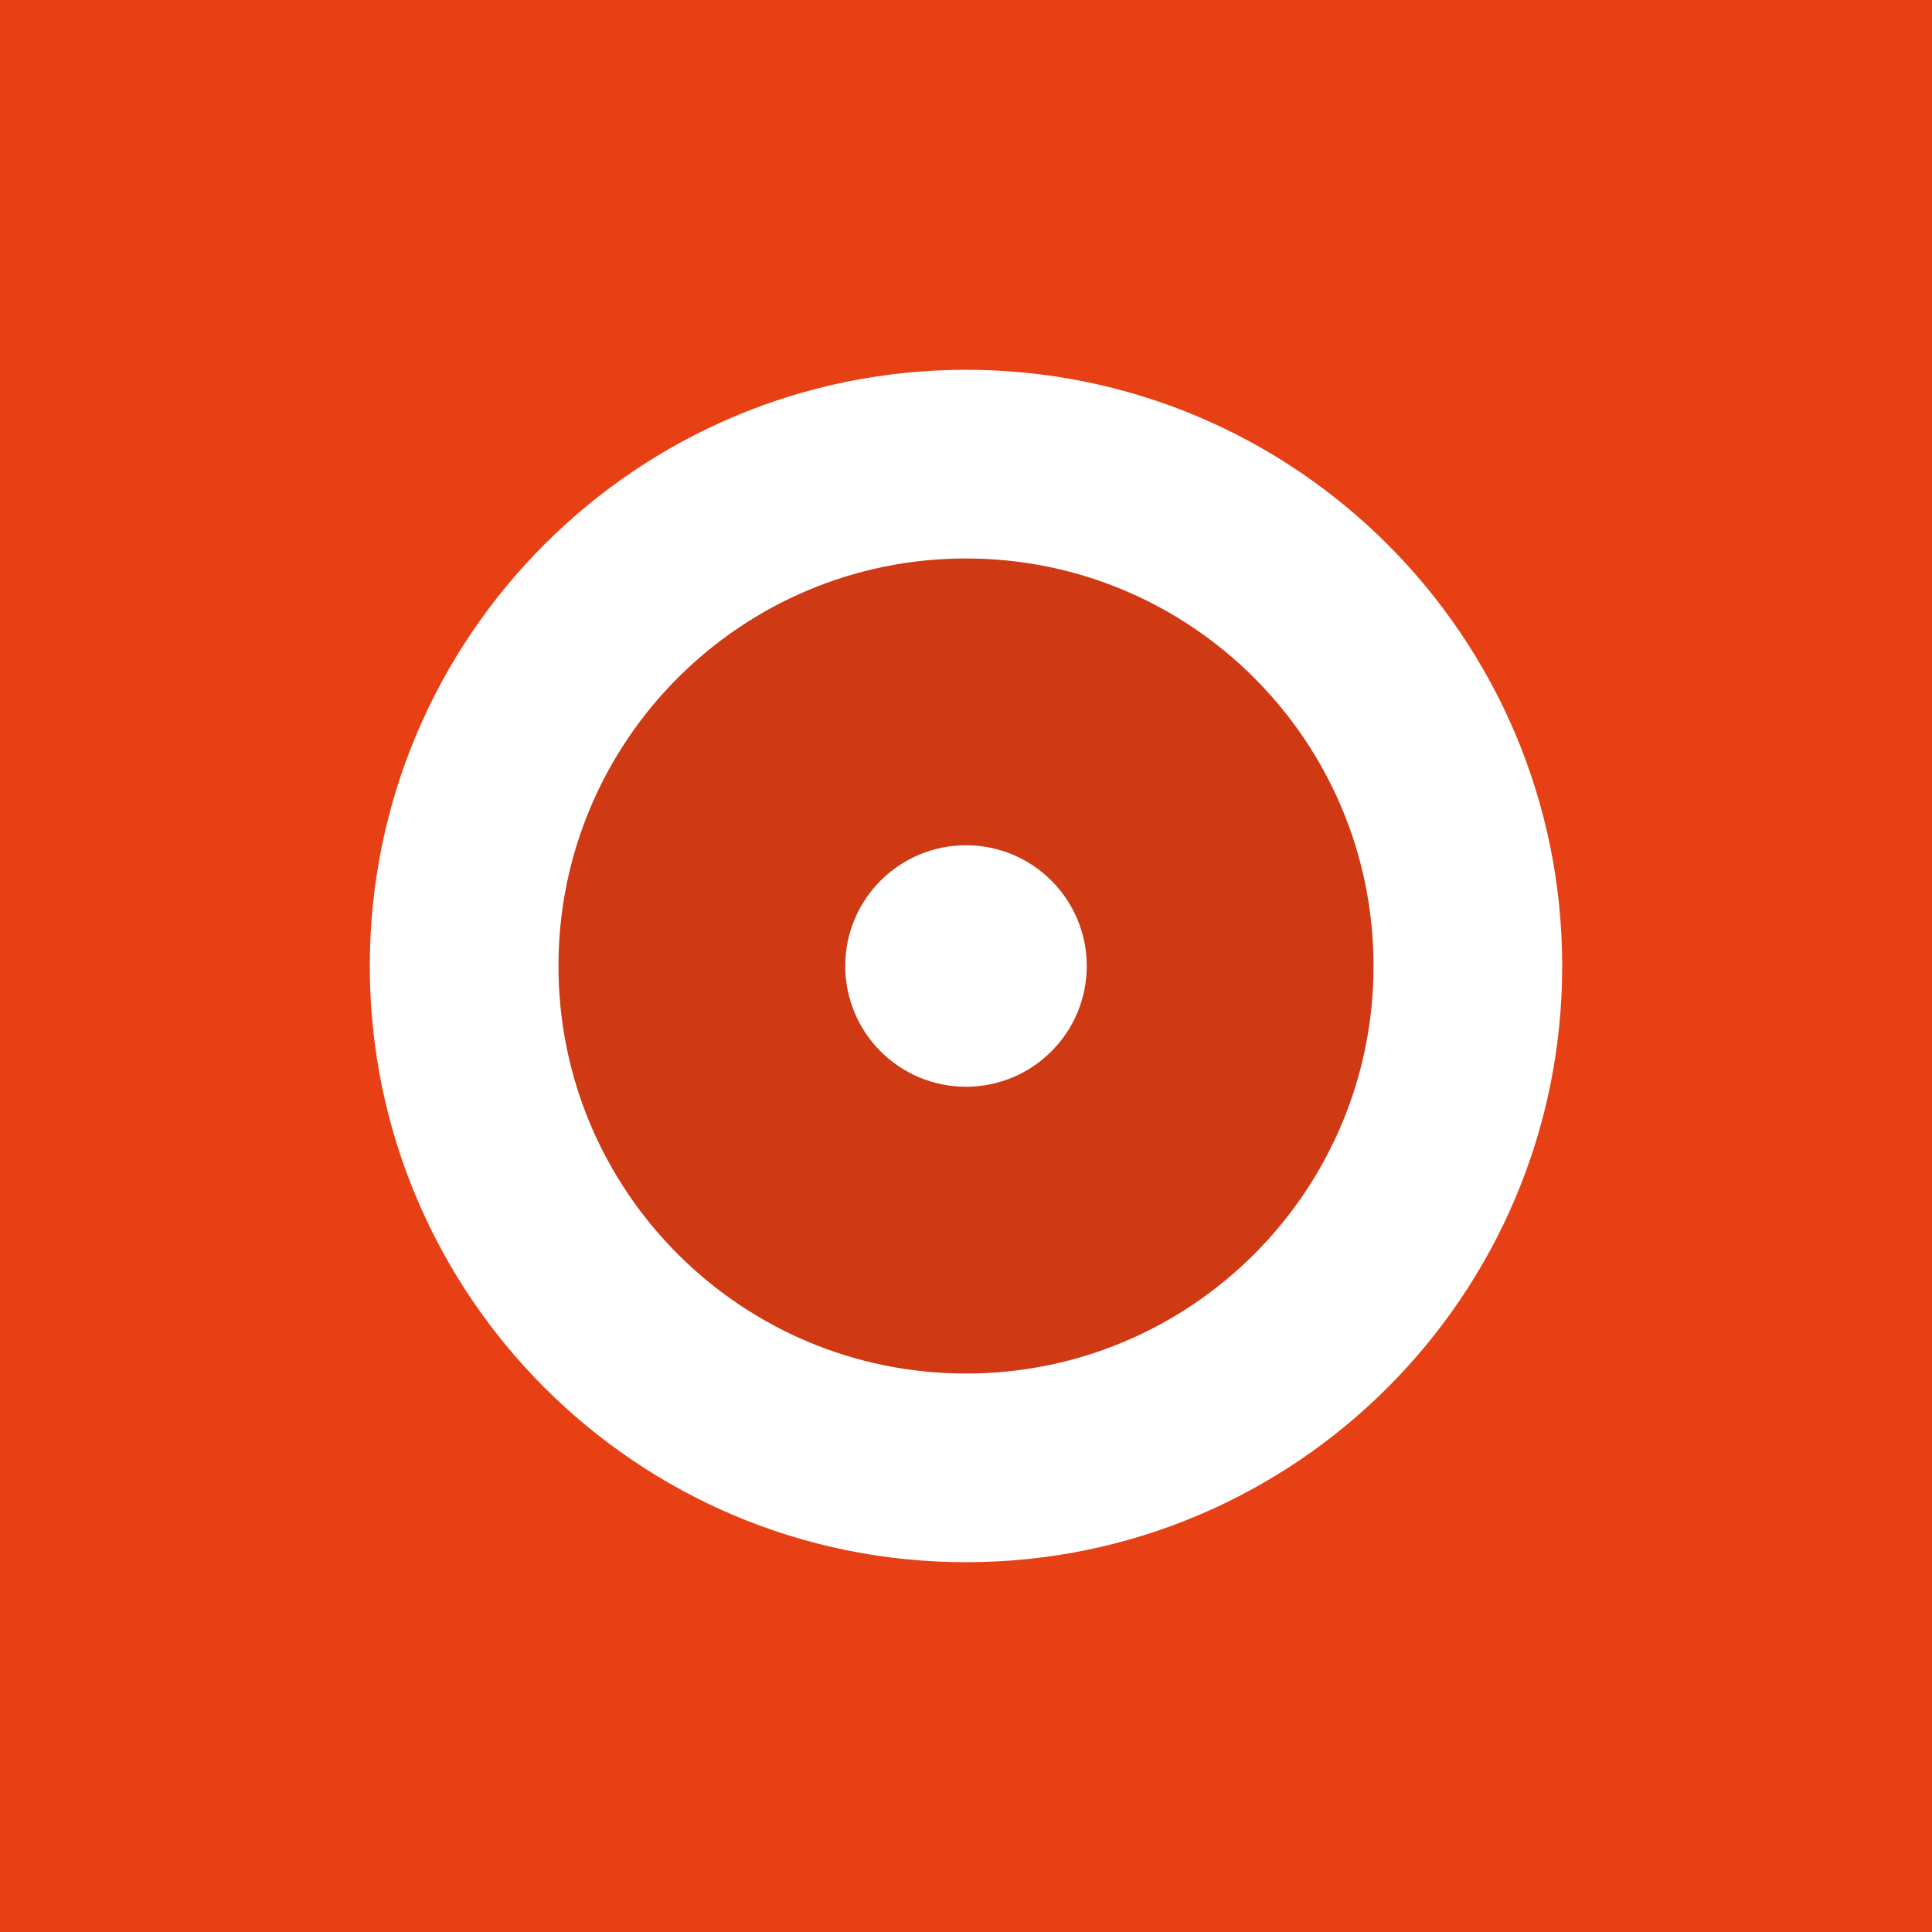
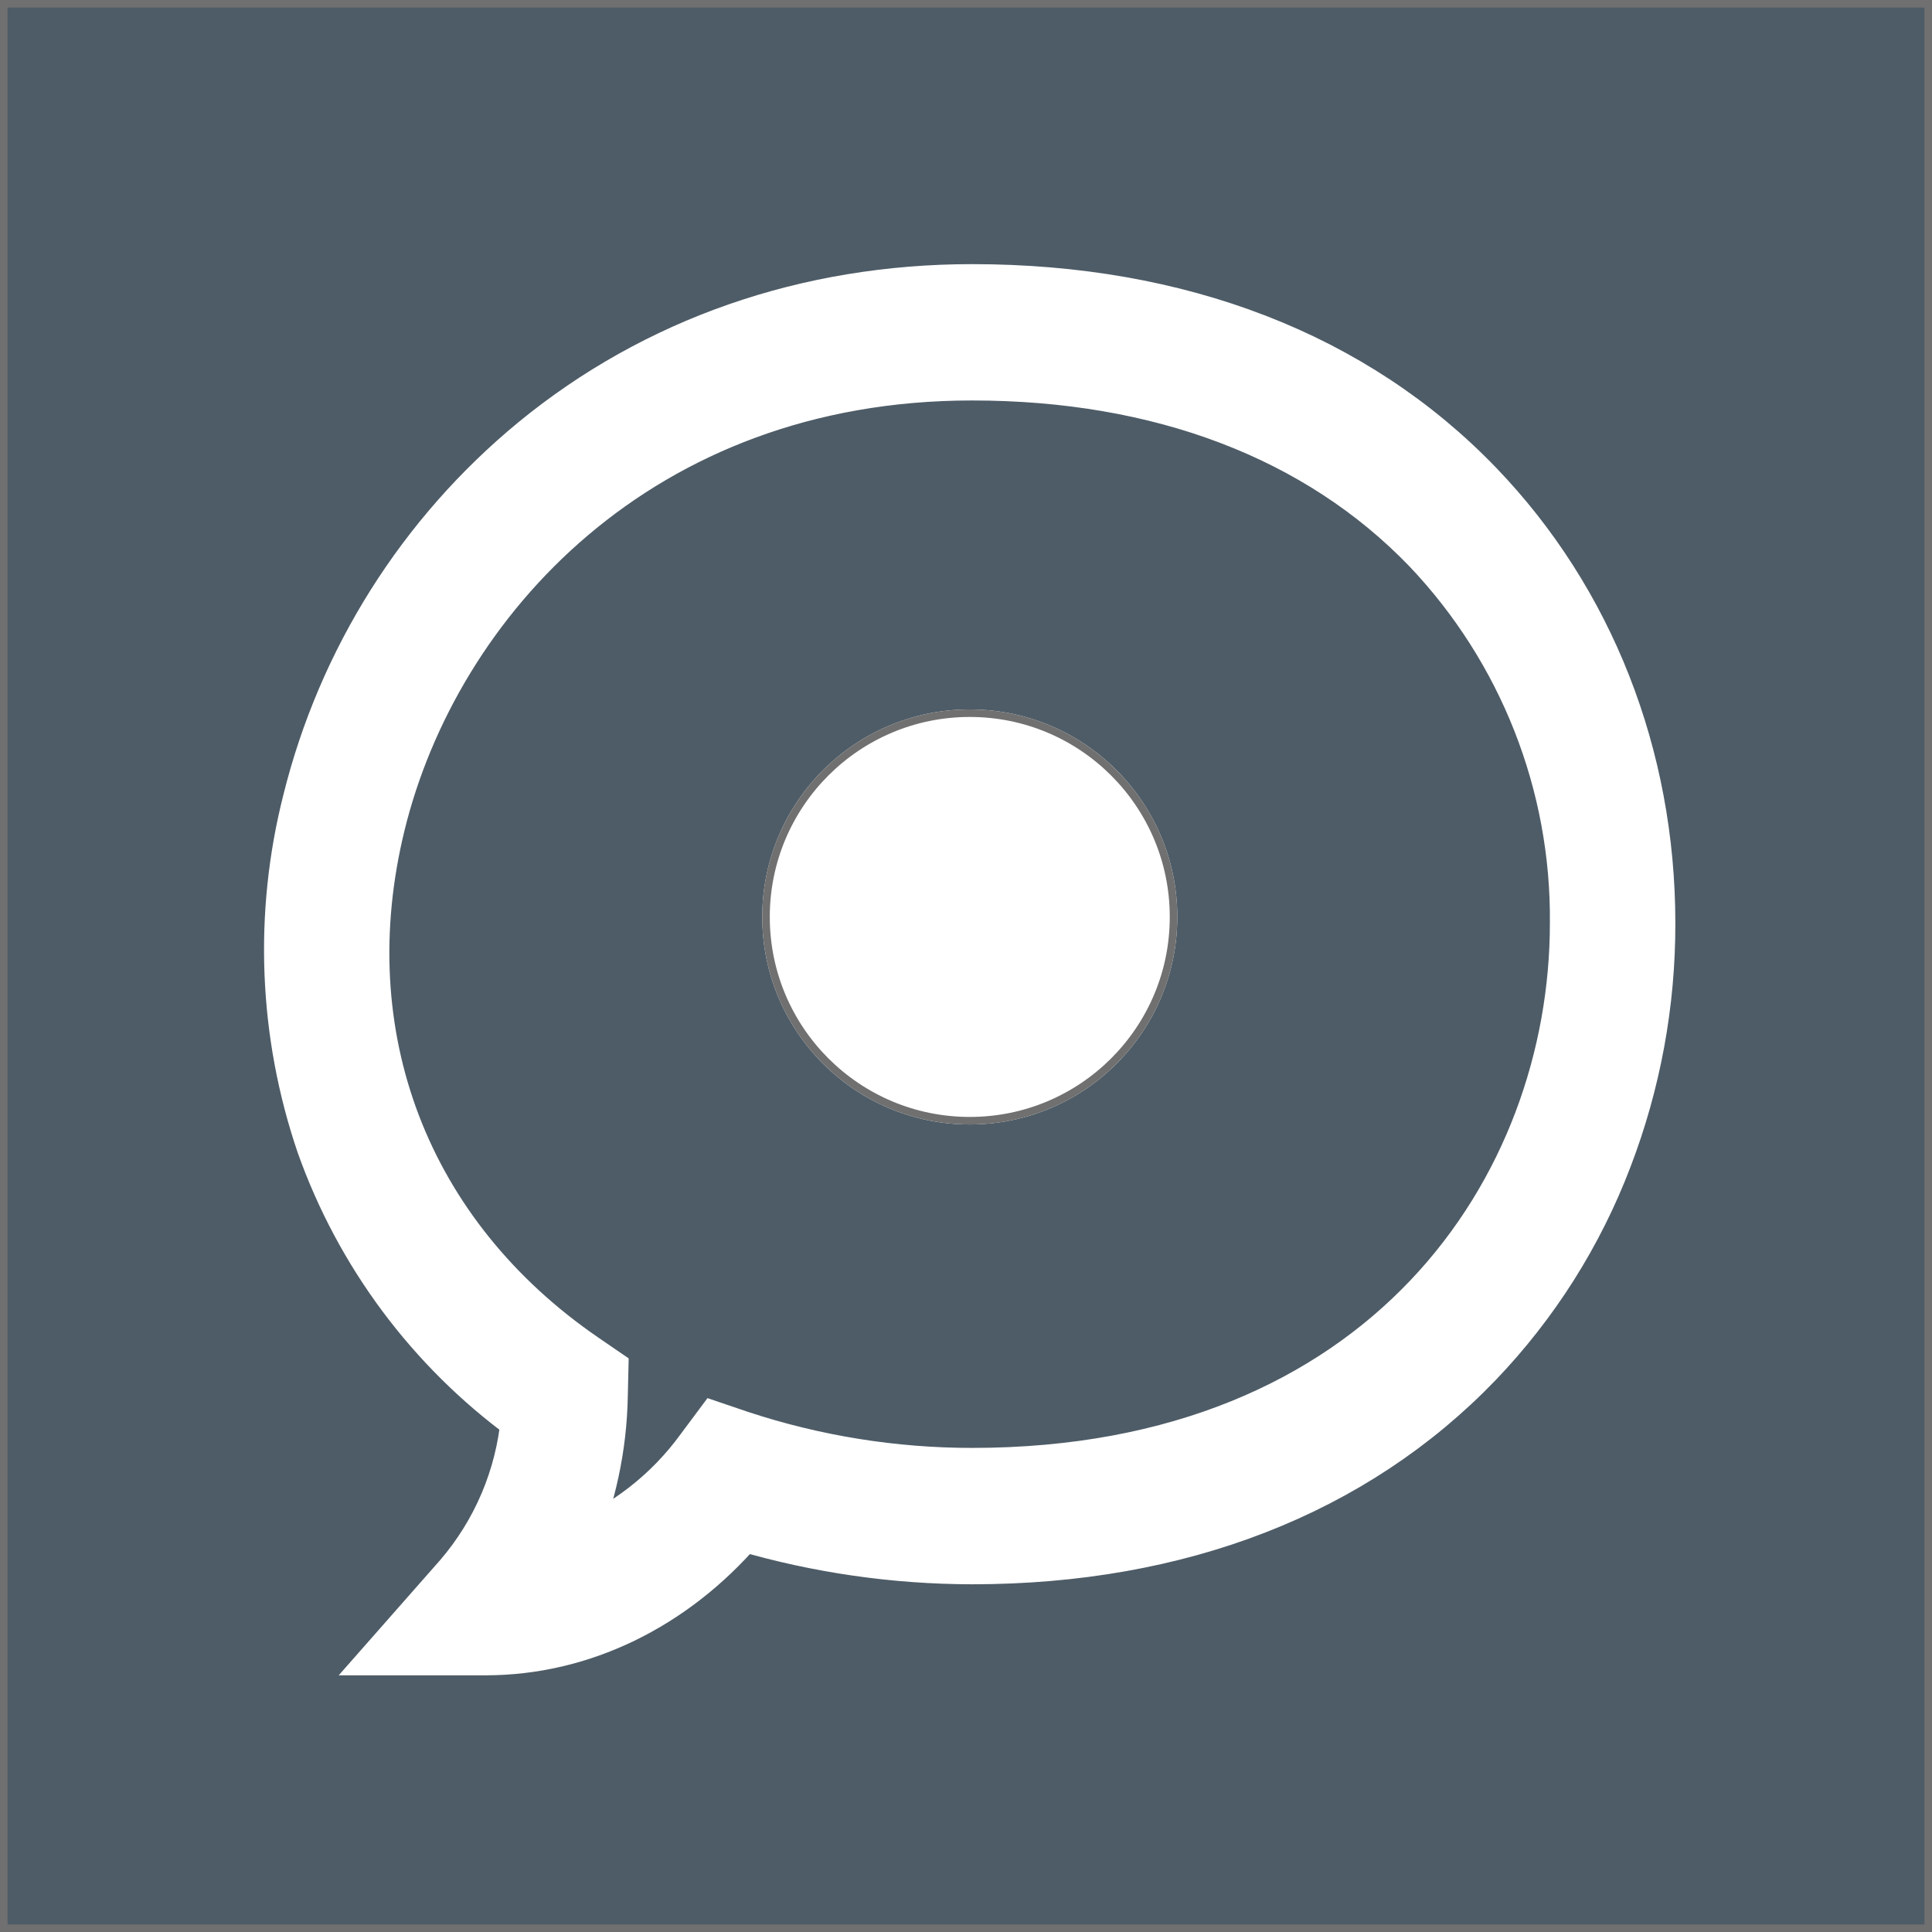
- <svg xmlns="http://www.w3.org/2000/svg" id="notification-dot" width="256" height="256" viewBox="0 0 256 256">
-   <defs>
-     <style>
-       .cls-1 {
-         fill: #e74014;
-       }
- 
-       .cls-2 {
-         fill: #fff;
-       }
- 
-       .cls-3 {
-         fill: #cf3914;
-       }
-     </style>
-   </defs>
-   <g id="GlessIcon_1" data-name="GlessIcon 1">
-     <rect id="Rectangle_3" data-name="Rectangle 3" class="cls-1" width="256" height="256" />
-     <g id="O" transform="translate(-10 -10)">
-       <circle id="Ellipse_1" data-name="Ellipse 1" class="cls-2" cx="79" cy="79" r="79" transform="translate(59 59)" />
-       <circle id="Ellipse_2" data-name="Ellipse 2" class="cls-3" cx="54" cy="54" r="54" transform="translate(84 84)" />
+ <svg xmlns="http://www.w3.org/2000/svg" id="dot" width="256" height="256" viewBox="0 0 256 256">
+   <g id="Component_12_8" data-name="Component 12 – 8">
+     <g id="notification-1">
+       <g id="Rectangle_10" data-name="Rectangle 10" fill="#4e5c67" stroke="#707070" stroke-width="1">
+         <rect width="256" height="256" stroke="none" />
+         <rect x="0.5" y="0.5" width="255" height="255" fill="none" />
+       </g>
+       <g id="Group_1" data-name="Group 1" transform="translate(38 38)">
+         <path id="Path_1" data-name="Path 1" d="M26.344,211.524H13.52l9.068-10.3a36.917,36.917,0,0,0,8.764-20.611A76.872,76.872,0,0,1,4.268,144.246,80.359,80.359,0,0,1,2.455,98.6,89.914,89.914,0,0,1,32.6,50.8C48.766,37.544,68.89,30.536,90.8,30.536c27.6,0,50.858,9,67.267,26.04,14.783,15.347,22.925,36.049,22.925,58.291a86.689,86.689,0,0,1-5.758,31.252,80.957,80.957,0,0,1-17.208,27.2c-16.431,17.1-39.678,26.143-67.225,26.143a108.569,108.569,0,0,1-30.425-4.4c-9.018,10.507-21.238,16.461-34.027,16.461ZM90.8,42.6c-43.926,0-70.88,29.752-78.107,59.237C5.86,129.7,15.927,156.032,39.619,172.27l2.647,1.814-.081,3.51a52.808,52.808,0,0,1-4.23,19.688A37.866,37.866,0,0,0,54.6,184.351l2.246-3.014,3.331,1.131A97.72,97.72,0,0,0,90.8,187.392c54.668,0,79.568-37.594,79.568-72.525a70.649,70.649,0,0,0-19.469-49.386C136.477,50.514,115.7,42.6,90.8,42.6Z" transform="translate(0 -30.536)" fill="#fff" stroke="#fff" stroke-width="6" />
+       </g>
    </g>
  </g>
-   <circle id="Ellipse_3" data-name="Ellipse 3" class="cls-2" cx="16" cy="16" r="16" transform="translate(112 112)" />
+   <g id="Ellipse_5" data-name="Ellipse 5" transform="translate(101 94)" fill="#fff" stroke="#707070" stroke-width="1">
+     <circle cx="27.5" cy="27.5" r="27.5" stroke="none" />
+     <circle cx="27.5" cy="27.5" r="27" fill="none" />
+   </g>
</svg>
